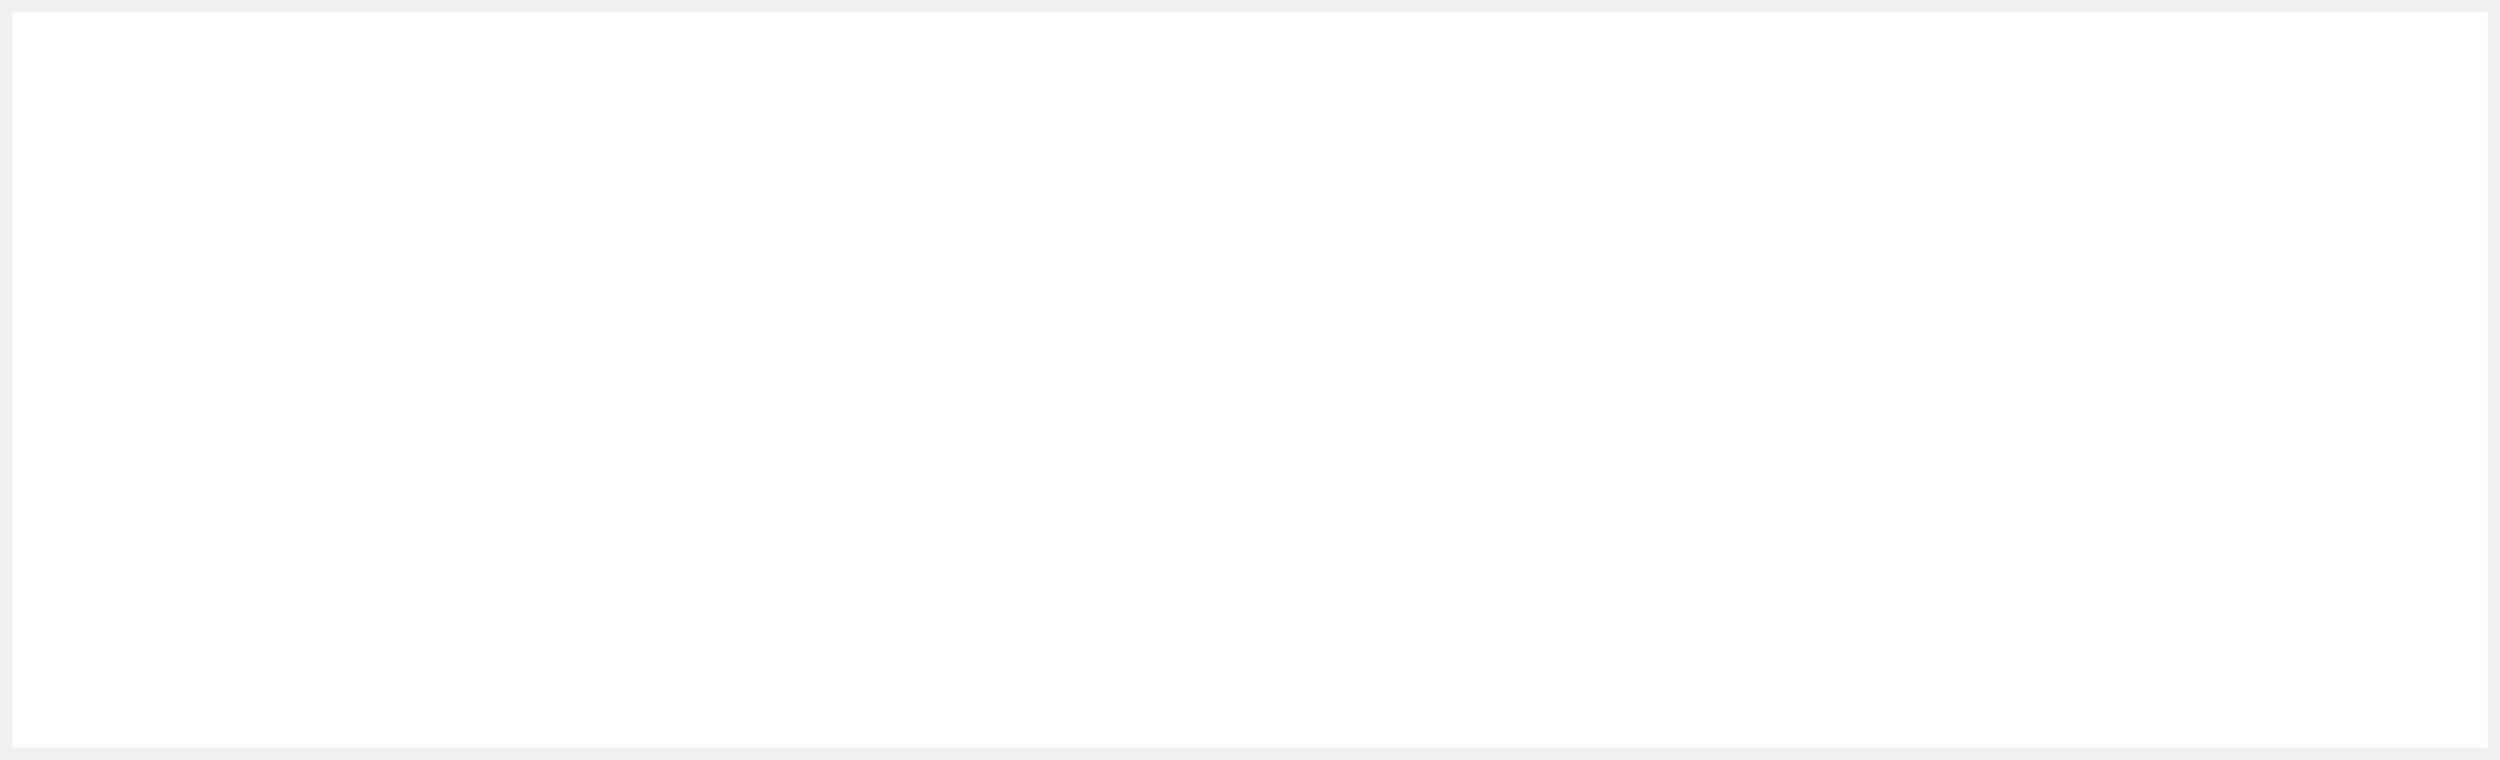
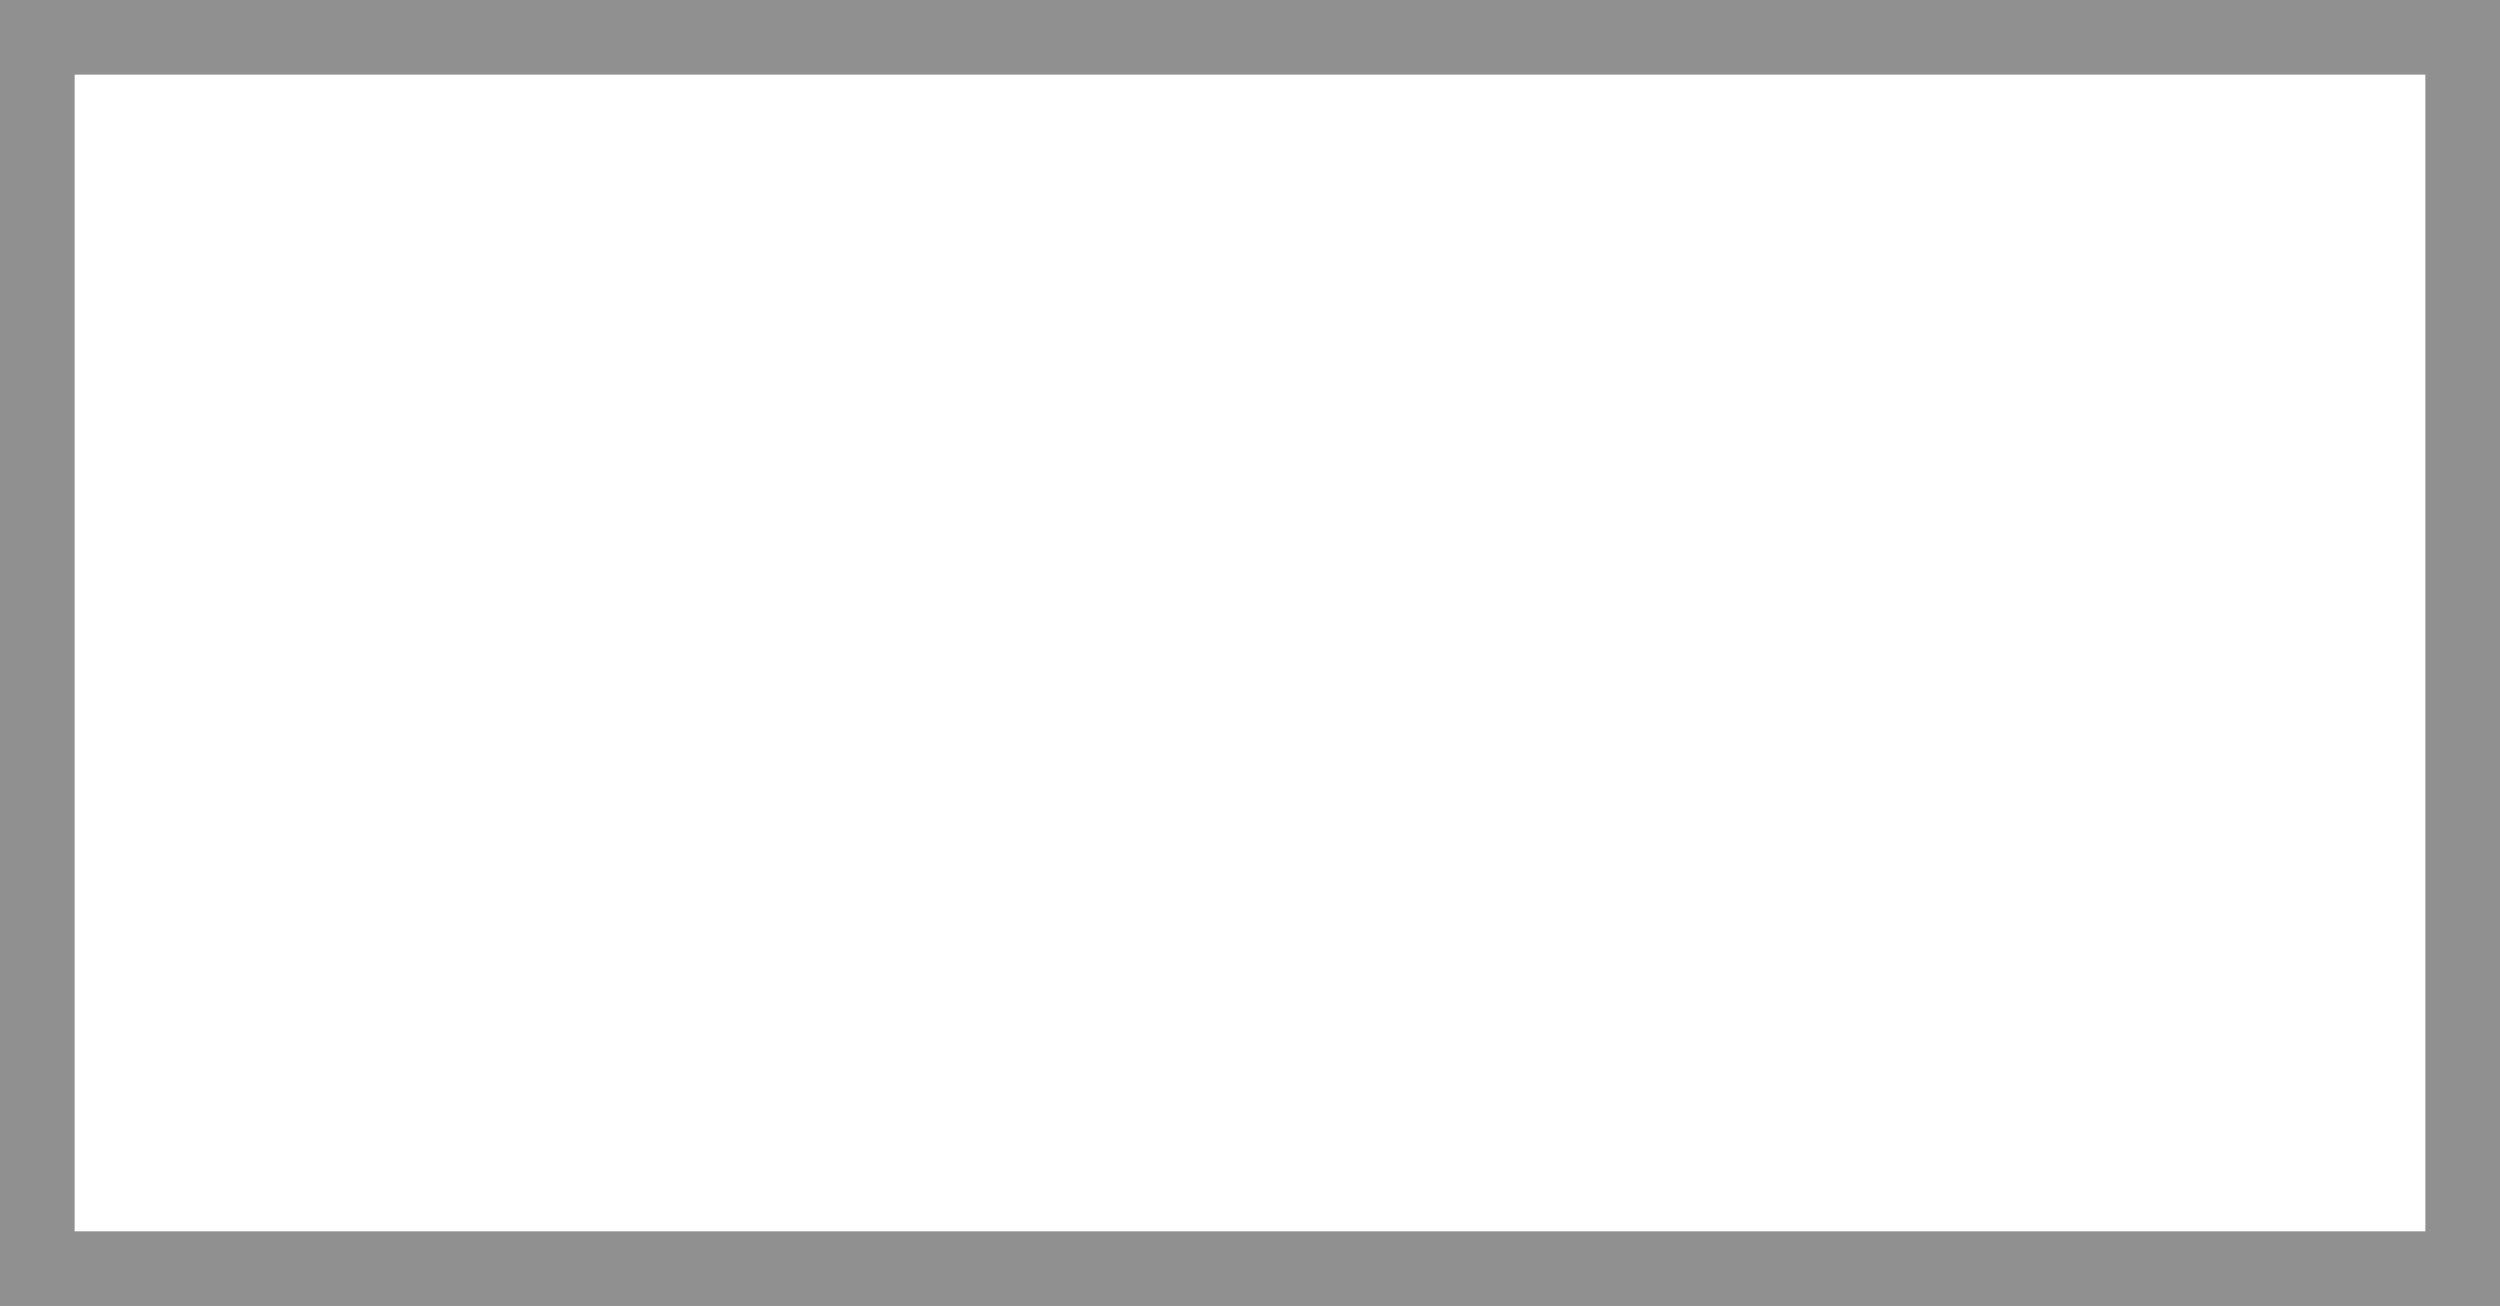
- <svg xmlns="http://www.w3.org/2000/svg" version="1.1" width="204px" height="62px">
-   <g transform="matrix(1 0 0 1 -140 -97 )">
-     <path d="M 141 98  L 343 98  L 343 158  L 141 158  L 141 98  Z " fill-rule="nonzero" fill="#ffffff" stroke="none" />
+ <svg xmlns="http://www.w3.org/2000/svg" version="1.1" width="67px" height="35px">
+   <g transform="matrix(1 0 0 1 -677 -181 )">
+     <path d="M 679 183  L 742 183  L 742 214  L 679 214  L 679 183  Z " fill-rule="nonzero" fill="#ffffff" stroke="none" />
+     <path d="M 678 182  L 743 182  L 743 215  L 678 215  L 678 182  Z " stroke-width="2" stroke="#000000" fill="none" stroke-opacity="0.4" />
  </g>
</svg>
